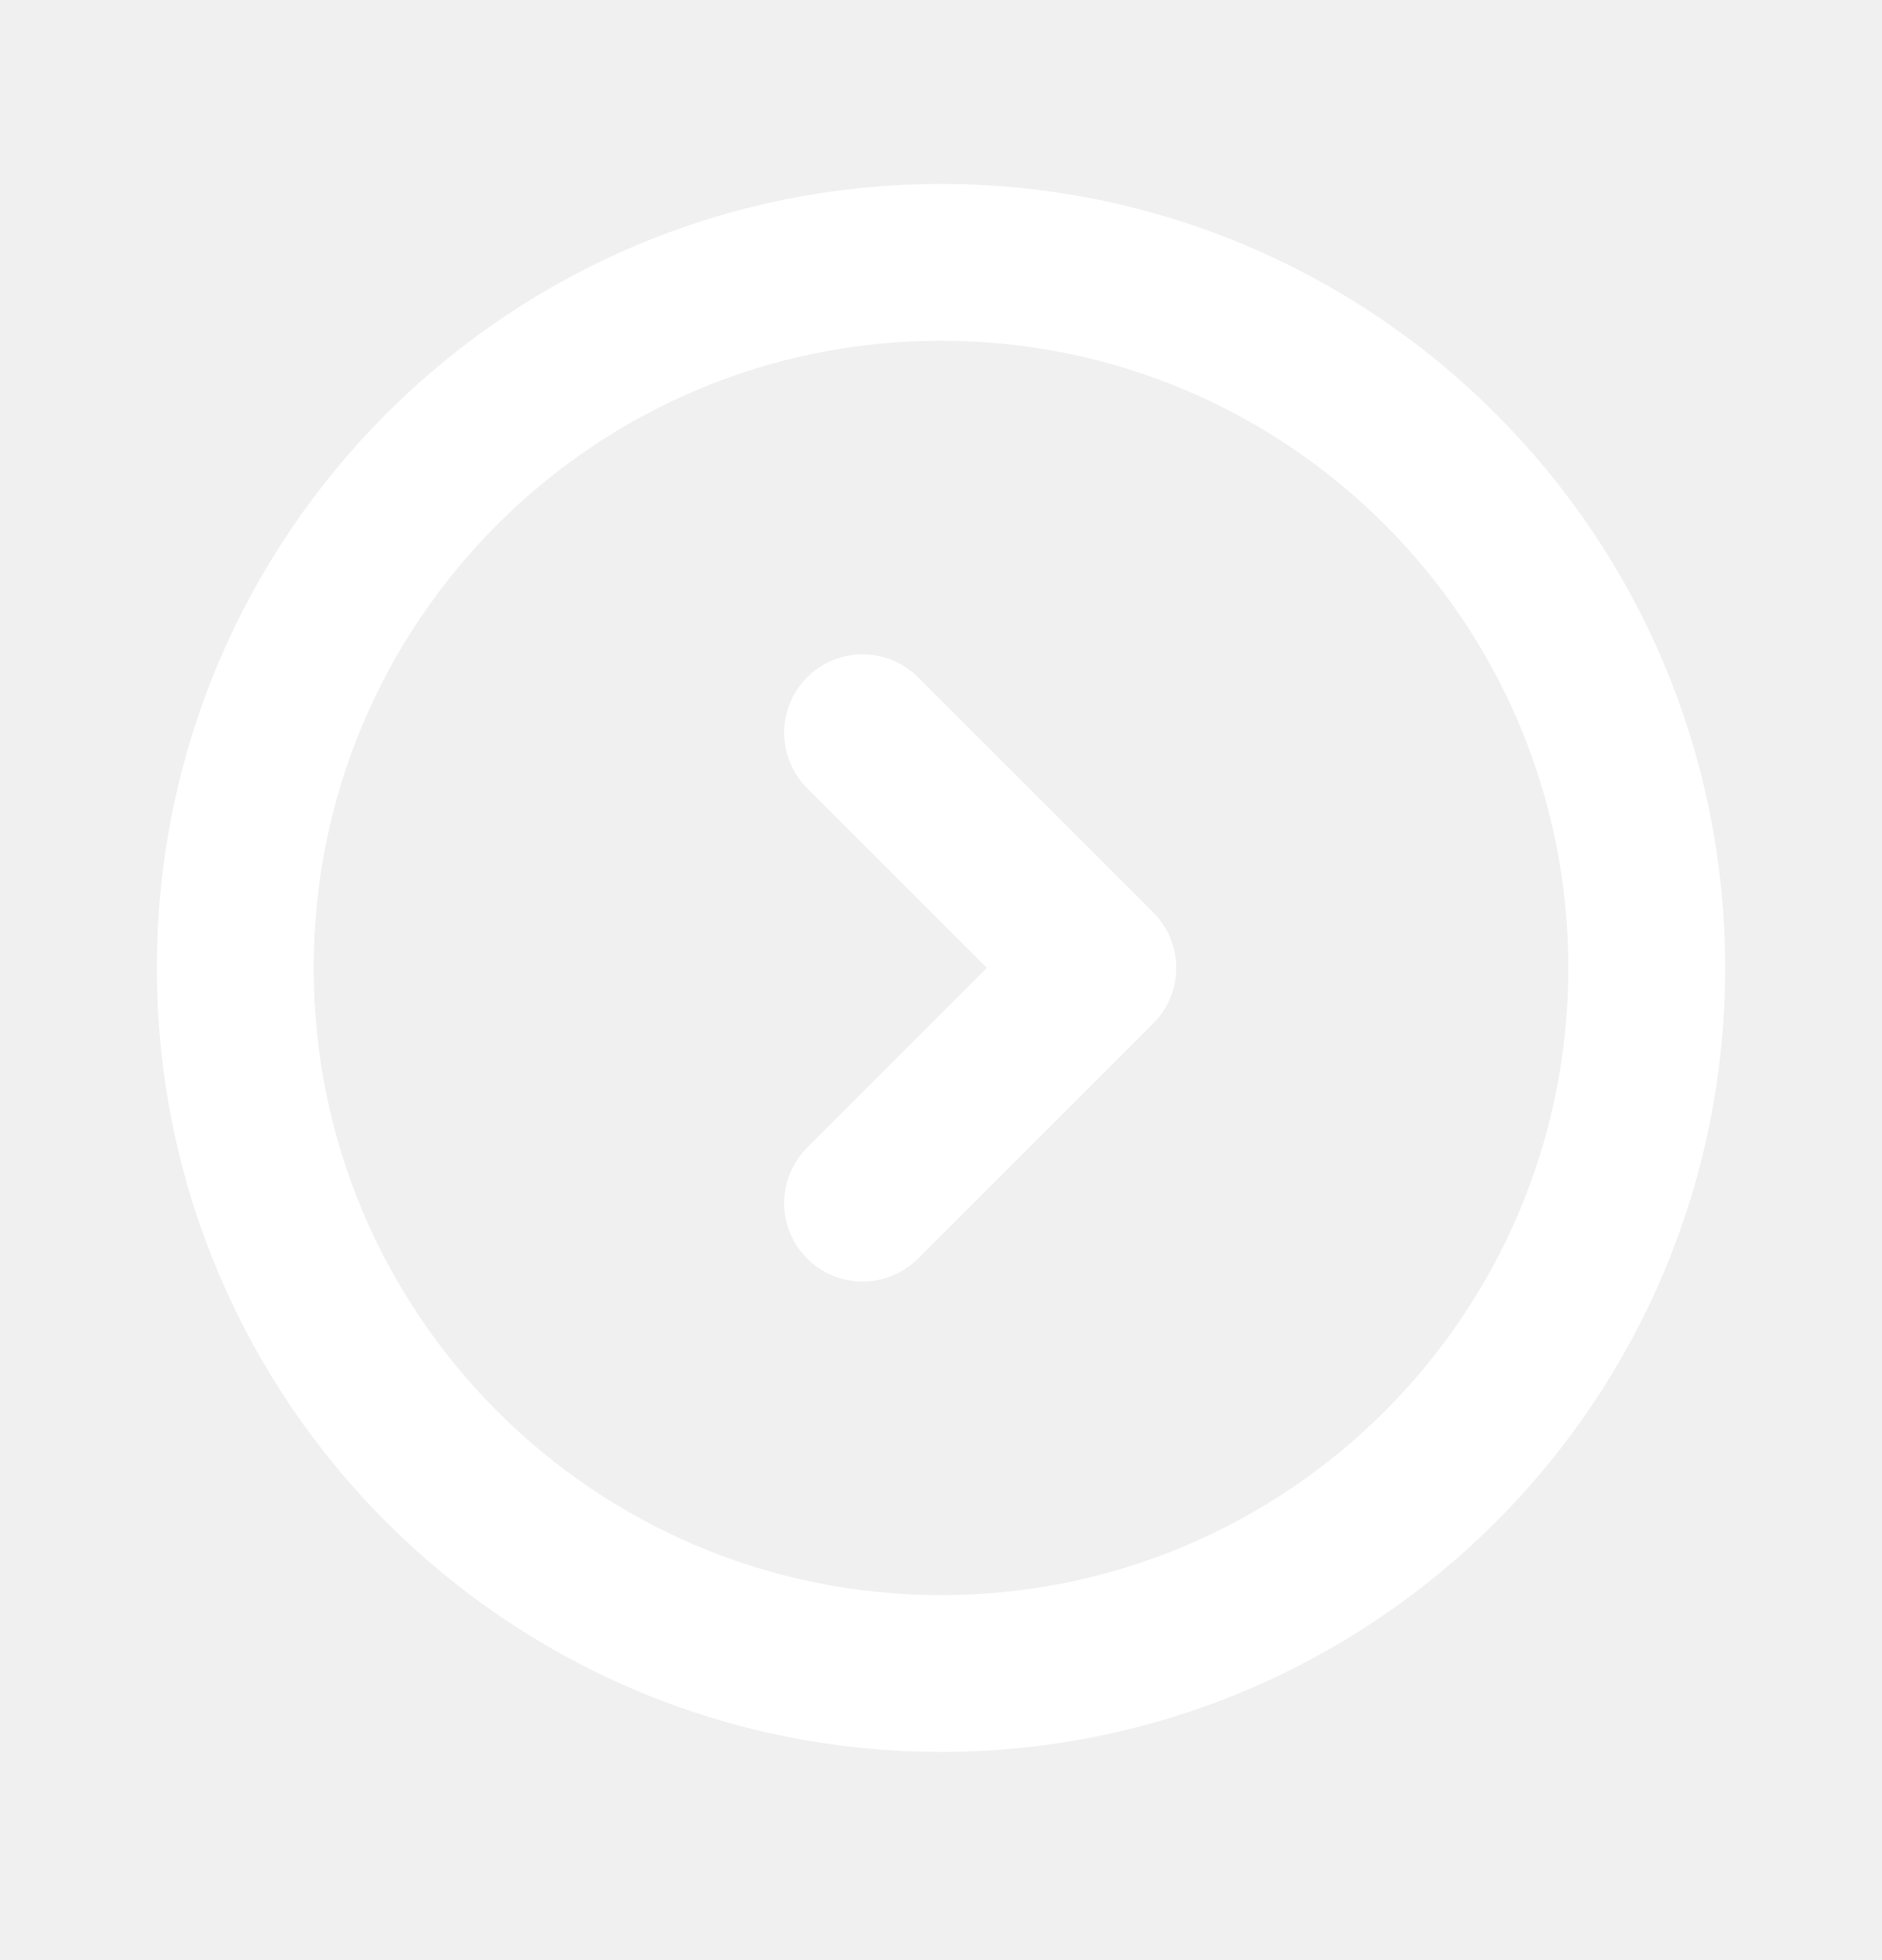
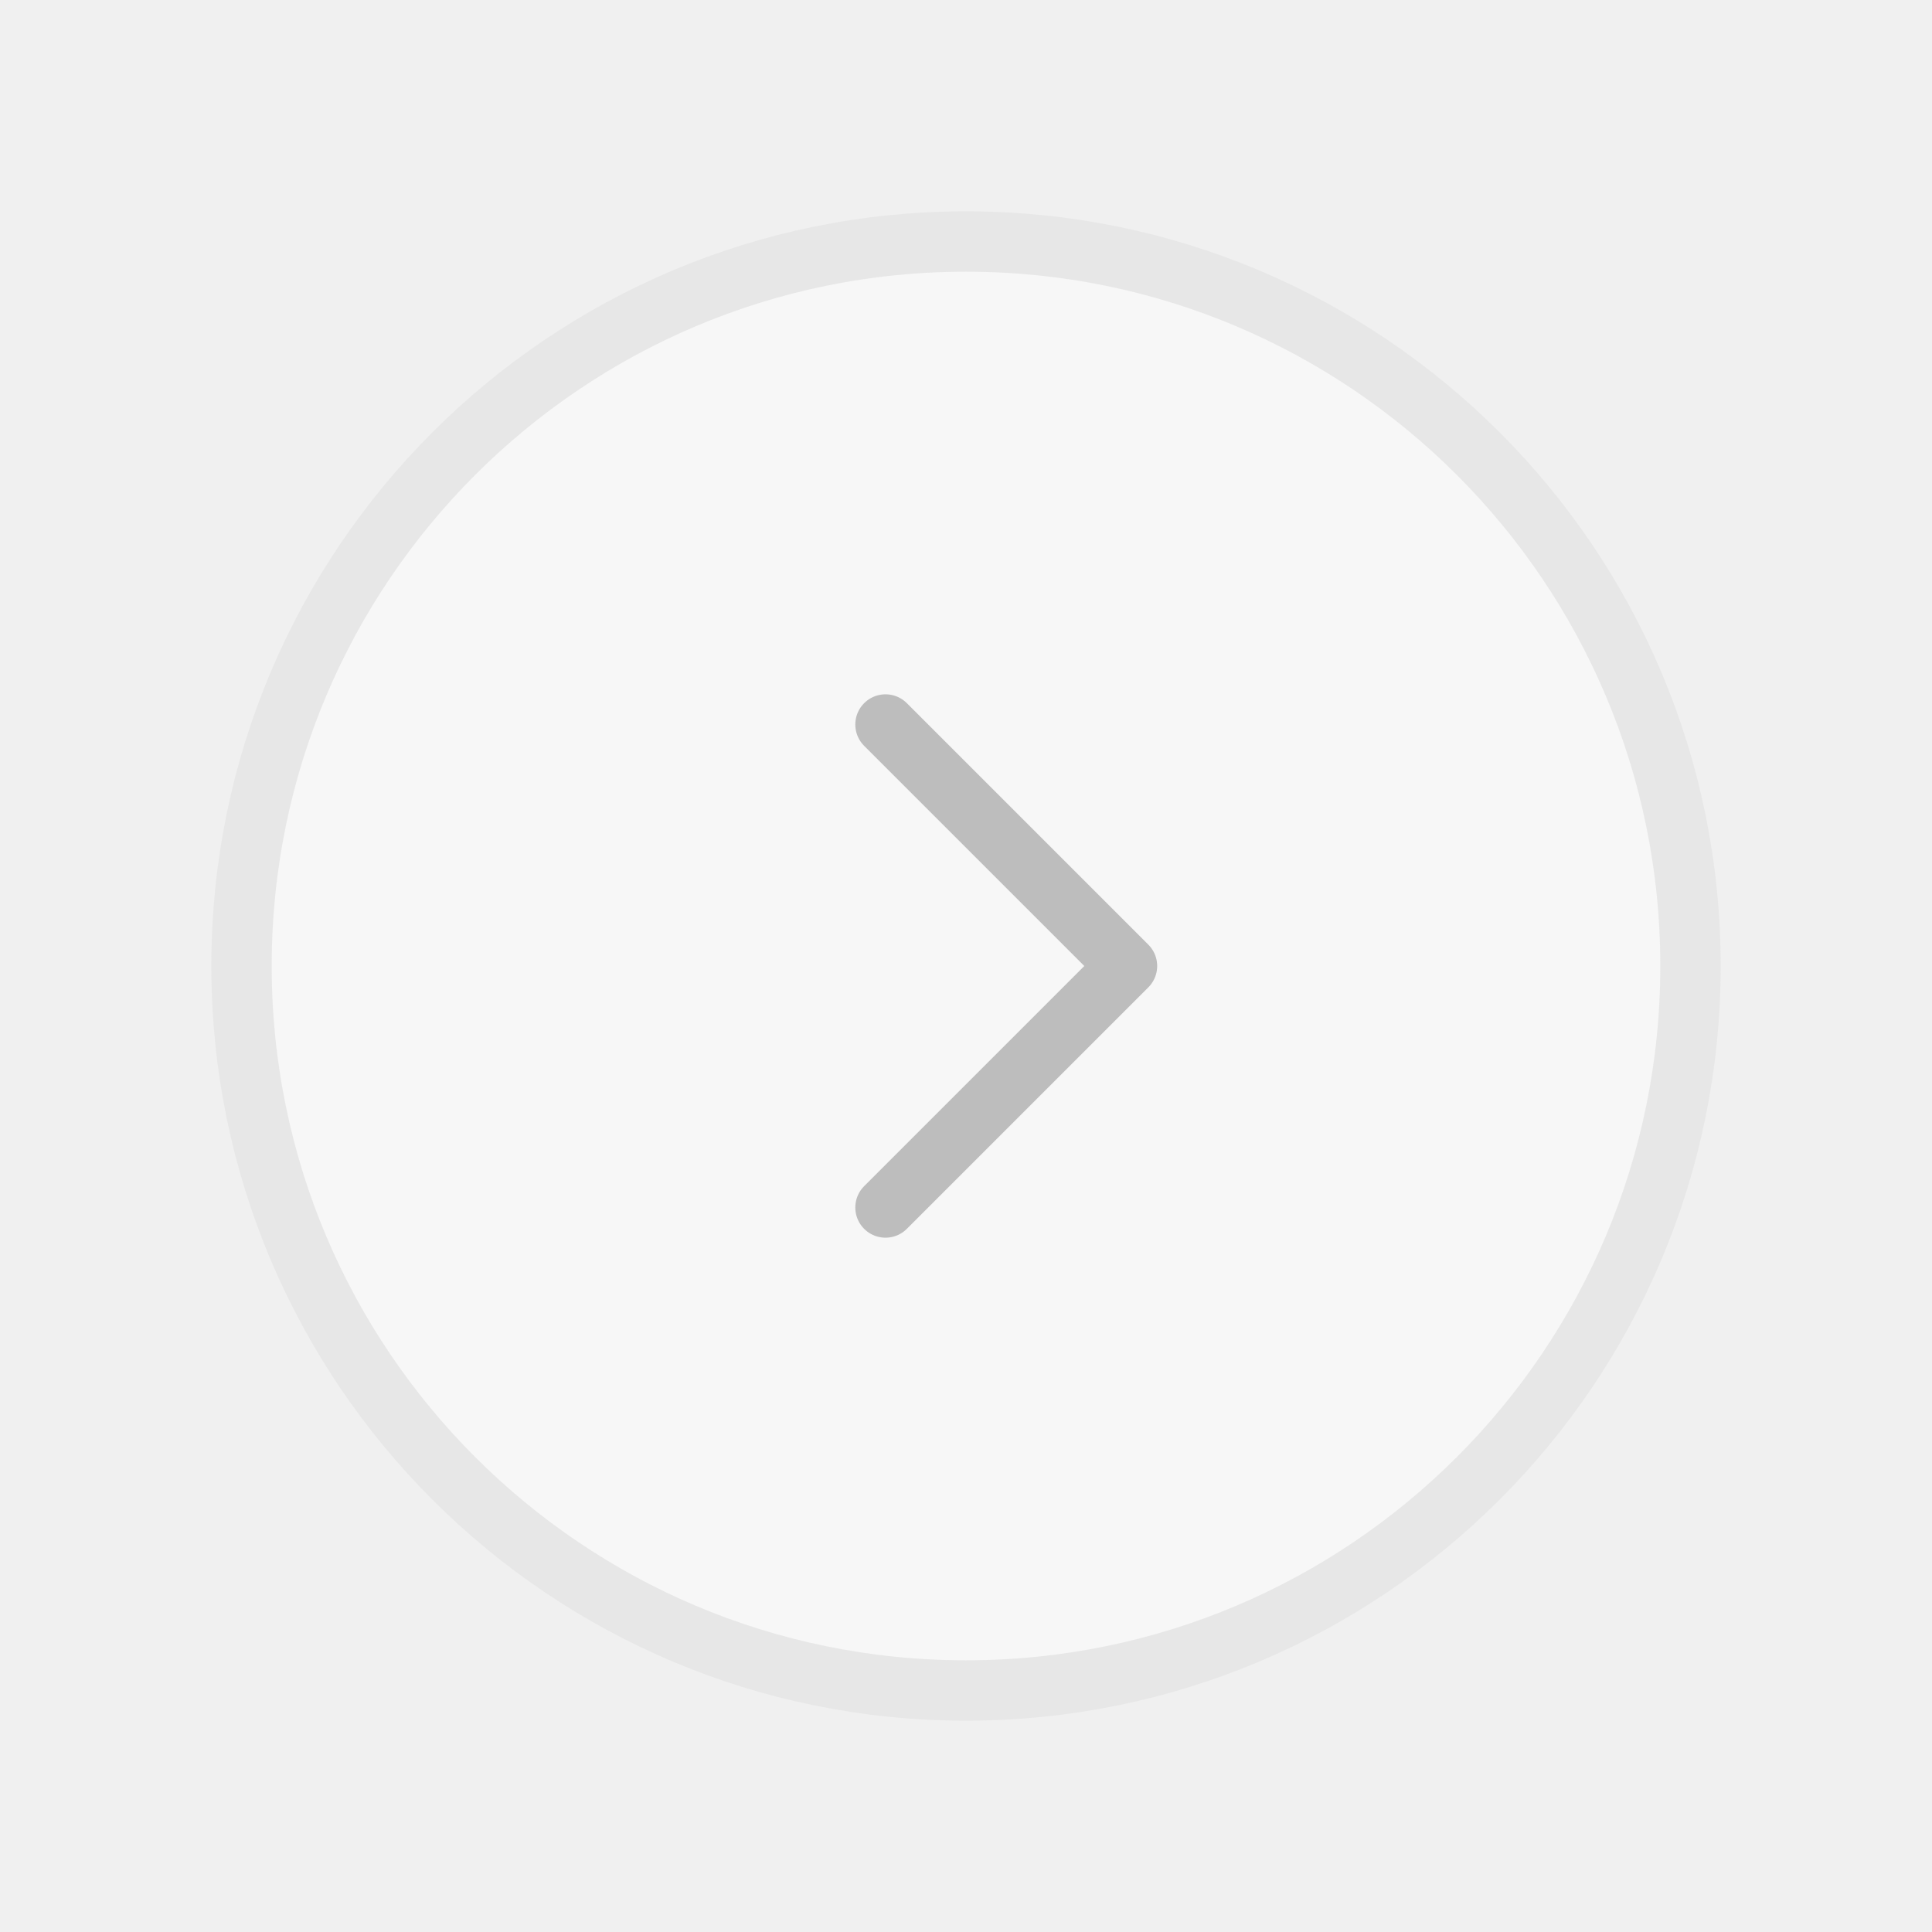
- <svg xmlns="http://www.w3.org/2000/svg" width="24" height="25" viewBox="0 0 24 25" fill="none">
+ <svg xmlns="http://www.w3.org/2000/svg" width="64" height="64" viewBox="0 0 64 64" fill="none">
  <g id="Arrow / Caret_Circle_Right">
-     <path id="Vector" d="M12 3.346C16.971 3.346 21 7.375 21 12.346C21 17.316 16.971 21.346 12 21.346C7.029 21.346 3 17.316 3 12.346C3 7.375 7.029 3.346 12 3.346Z" stroke="white" stroke-width="2" stroke-linecap="round" stroke-linejoin="round" />
-     <path id="Vector_2" d="M11 9.346L14 12.346L11 15.346" stroke="white" stroke-width="2" stroke-linecap="round" stroke-linejoin="round" />
+     <g id="Vector" filter="url(#filter0_b_4933_130049)">
+       <path d="M32 8C45.255 8 56 18.745 56 32C56 45.255 45.255 56 32 56C18.745 56 8 45.255 8 32C8 18.745 18.745 8 32 8Z" fill="#FAFAFA" fill-opacity="0.7" />
+       <path d="M32 8C45.255 8 56 18.745 56 32C56 45.255 45.255 56 32 56C18.745 56 8 45.255 8 32C8 18.745 18.745 8 32 8Z" stroke="#E7E7E7" stroke-width="2" stroke-linecap="round" stroke-linejoin="round" />
+     </g>
+     <path id="Vector_2" d="M29.333 24L37.333 32L29.333 40" stroke="#BDBDBD" stroke-width="2" stroke-linecap="round" stroke-linejoin="round" />
  </g>
+   <defs>
+     <filter id="filter0_b_4933_130049" x="3" y="3" width="58" height="58" filterUnits="userSpaceOnUse" color-interpolation-filters="sRGB">
+       <feFlood flood-opacity="0" result="BackgroundImageFix" />
+       <feGaussianBlur in="BackgroundImageFix" stdDeviation="2" />
+       <feComposite in2="SourceAlpha" operator="in" result="effect1_backgroundBlur_4933_130049" />
+       <feBlend mode="normal" in="SourceGraphic" in2="effect1_backgroundBlur_4933_130049" result="shape" />
+     </filter>
+   </defs>
</svg>
